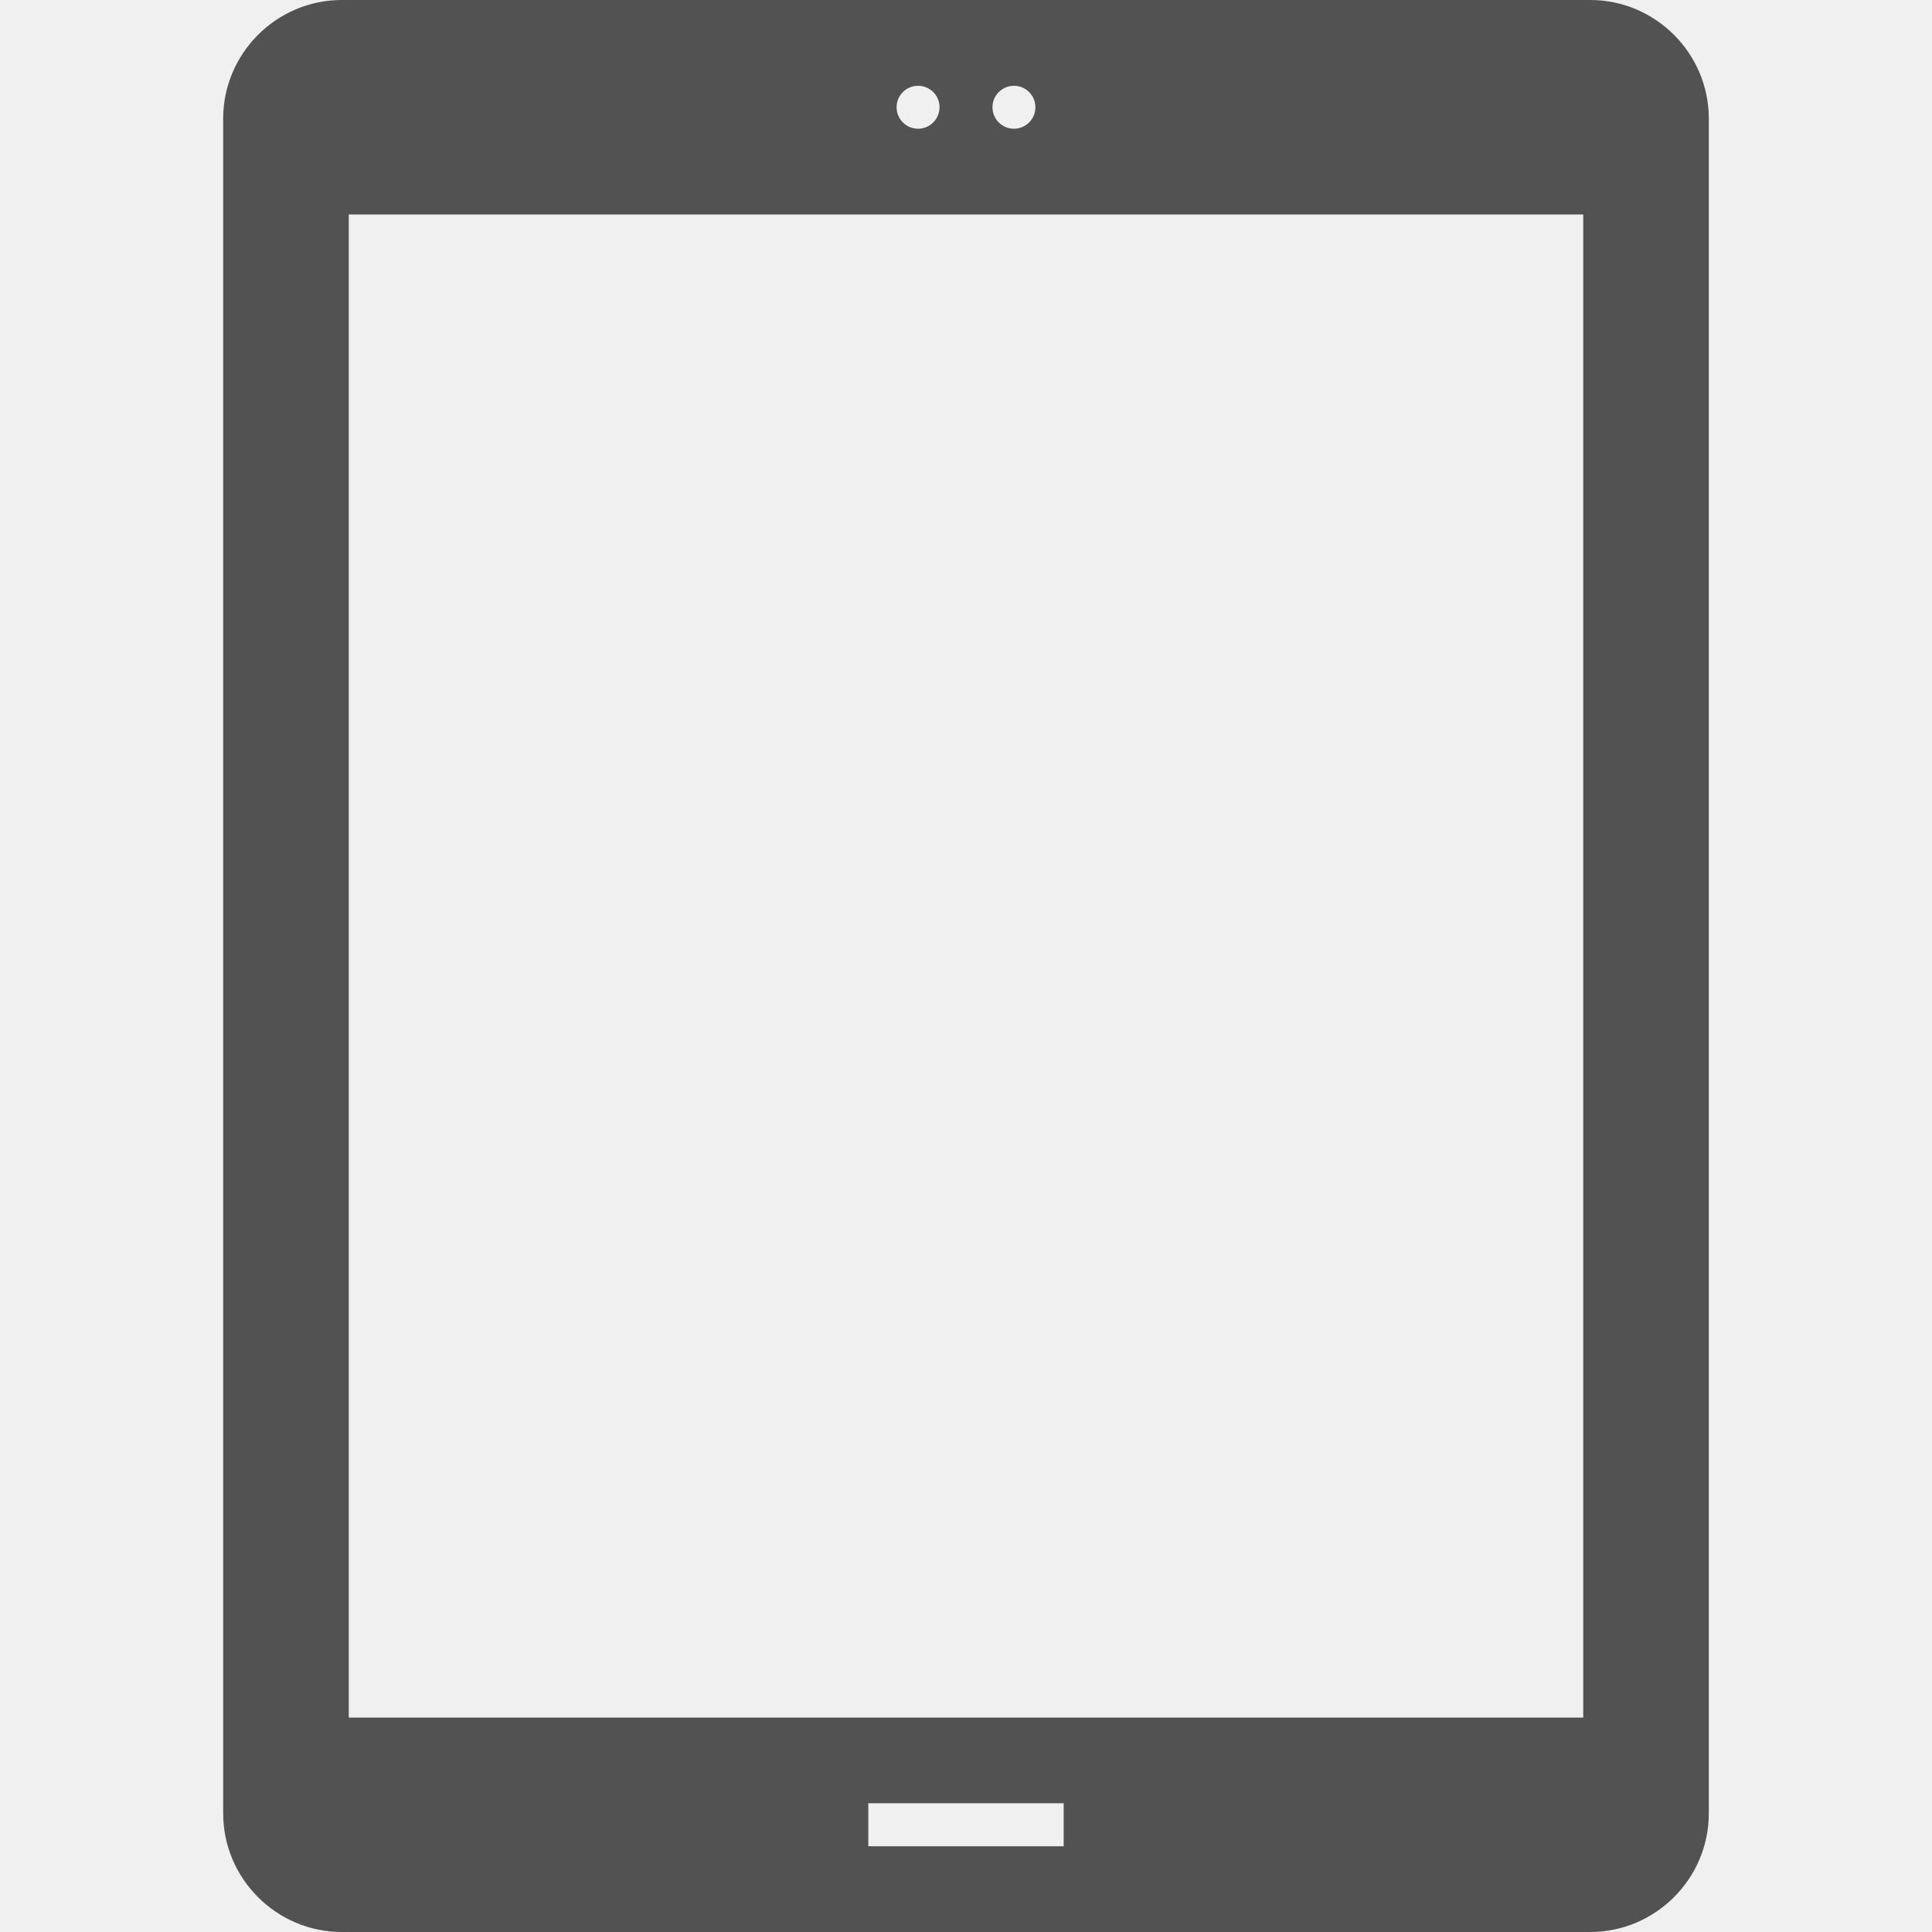
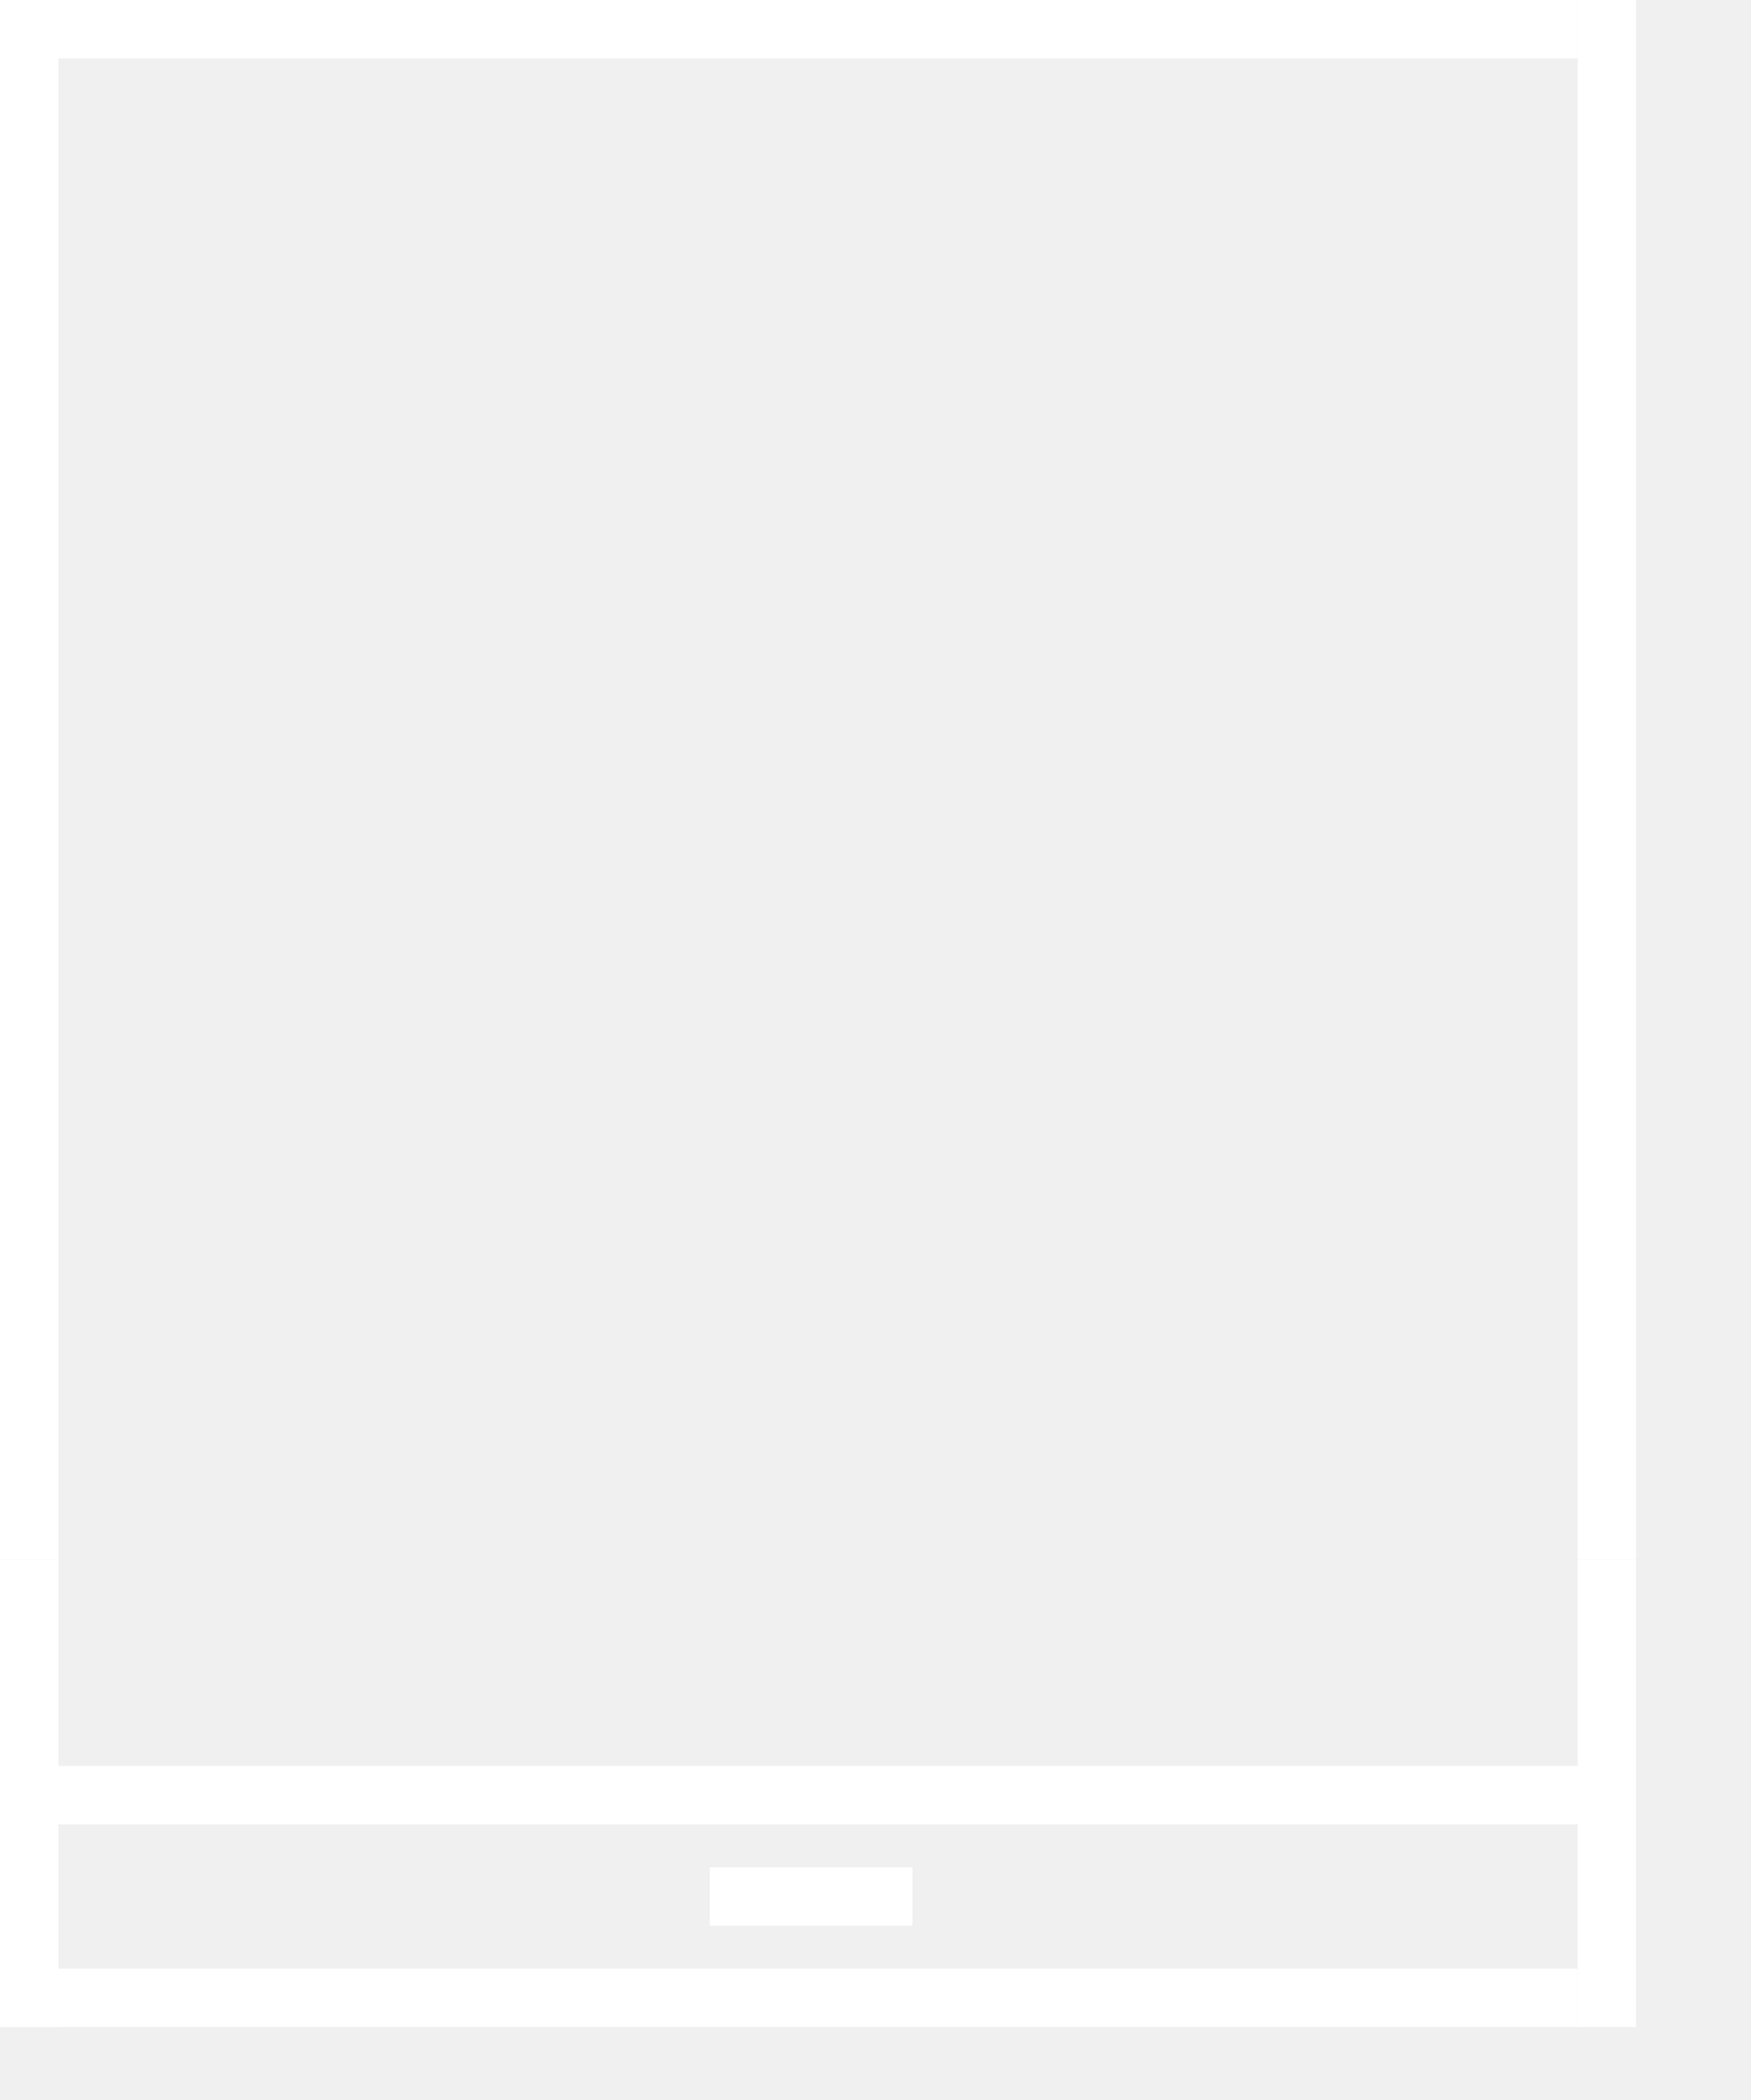
- <svg xmlns="http://www.w3.org/2000/svg" width="27" height="27" viewBox="0 0 27 27" fill="none">
-   <g clip-path="url(#clip0_207_150)">
-     <path fill-rule="evenodd" clip-rule="evenodd" d="M4.776 -6.10352e-05H22.224C23.135 -6.10352e-05 23.881 0.746 23.881 1.657V25.343C23.881 26.254 23.135 27 22.224 27H4.776C3.865 27 3.119 26.254 3.119 25.343V1.657C3.119 0.746 3.865 -6.10352e-05 4.776 -6.10352e-05V-6.10352e-05ZM12.135 25.201H14.865V25.802H12.135V25.201ZM12.83 1.199C12.664 1.199 12.53 1.333 12.53 1.499C12.53 1.664 12.664 1.799 12.83 1.799H12.83C12.996 1.799 13.13 1.664 13.13 1.499C13.13 1.333 12.996 1.199 12.83 1.199H12.83ZM14.17 1.199C14.004 1.199 13.87 1.333 13.87 1.499C13.87 1.664 14.004 1.799 14.17 1.799H14.17C14.336 1.799 14.47 1.664 14.47 1.499C14.47 1.333 14.336 1.199 14.17 1.199H14.17ZM4.874 2.997H22.126V24.003H4.874V2.997Z" fill="#525252" />
-   </g>
-   <defs>
-     <clipPath id="clip0_207_150">
-       <rect width="27" height="27" fill="white" />
-     </clipPath>
-   </defs>
+ <svg xmlns="http://www.w3.org/2000/svg" width="15" height="18" viewBox="0 0 15 18" fill="none">
+   <line x1="0.25" x2="0.25" y2="13.365" stroke="white" stroke-width="0.5" />
+   <line x1="13.77" x2="13.77" y2="13.365" stroke="white" stroke-width="0.5" />
+   <line x1="13.52" y1="0.25" x2="0" y2="0.25" stroke="white" stroke-width="0.5" />
+   <line y1="-0.25" x2="4.009" y2="-0.25" transform="matrix(0 -1 -1 0 0 17.3744)" stroke="white" stroke-width="0.5" />
+   <line y1="-0.25" x2="4.009" y2="-0.25" transform="matrix(0 -1 -1 0 13.5195 17.3744)" stroke="white" stroke-width="0.5" />
+   <line y1="-0.25" x2="13.899" y2="-0.25" transform="matrix(-1 0 0 1 13.8984 15.637)" stroke="white" stroke-width="0.5" />
+   <line y1="-0.25" x2="13.519" y2="-0.25" transform="matrix(-1 0 0 1 13.5195 17.3744)" stroke="white" stroke-width="0.5" />
+   <line x1="6.082" y1="16.256" x2="7.819" y2="16.256" stroke="white" stroke-width="0.5" />
</svg>
